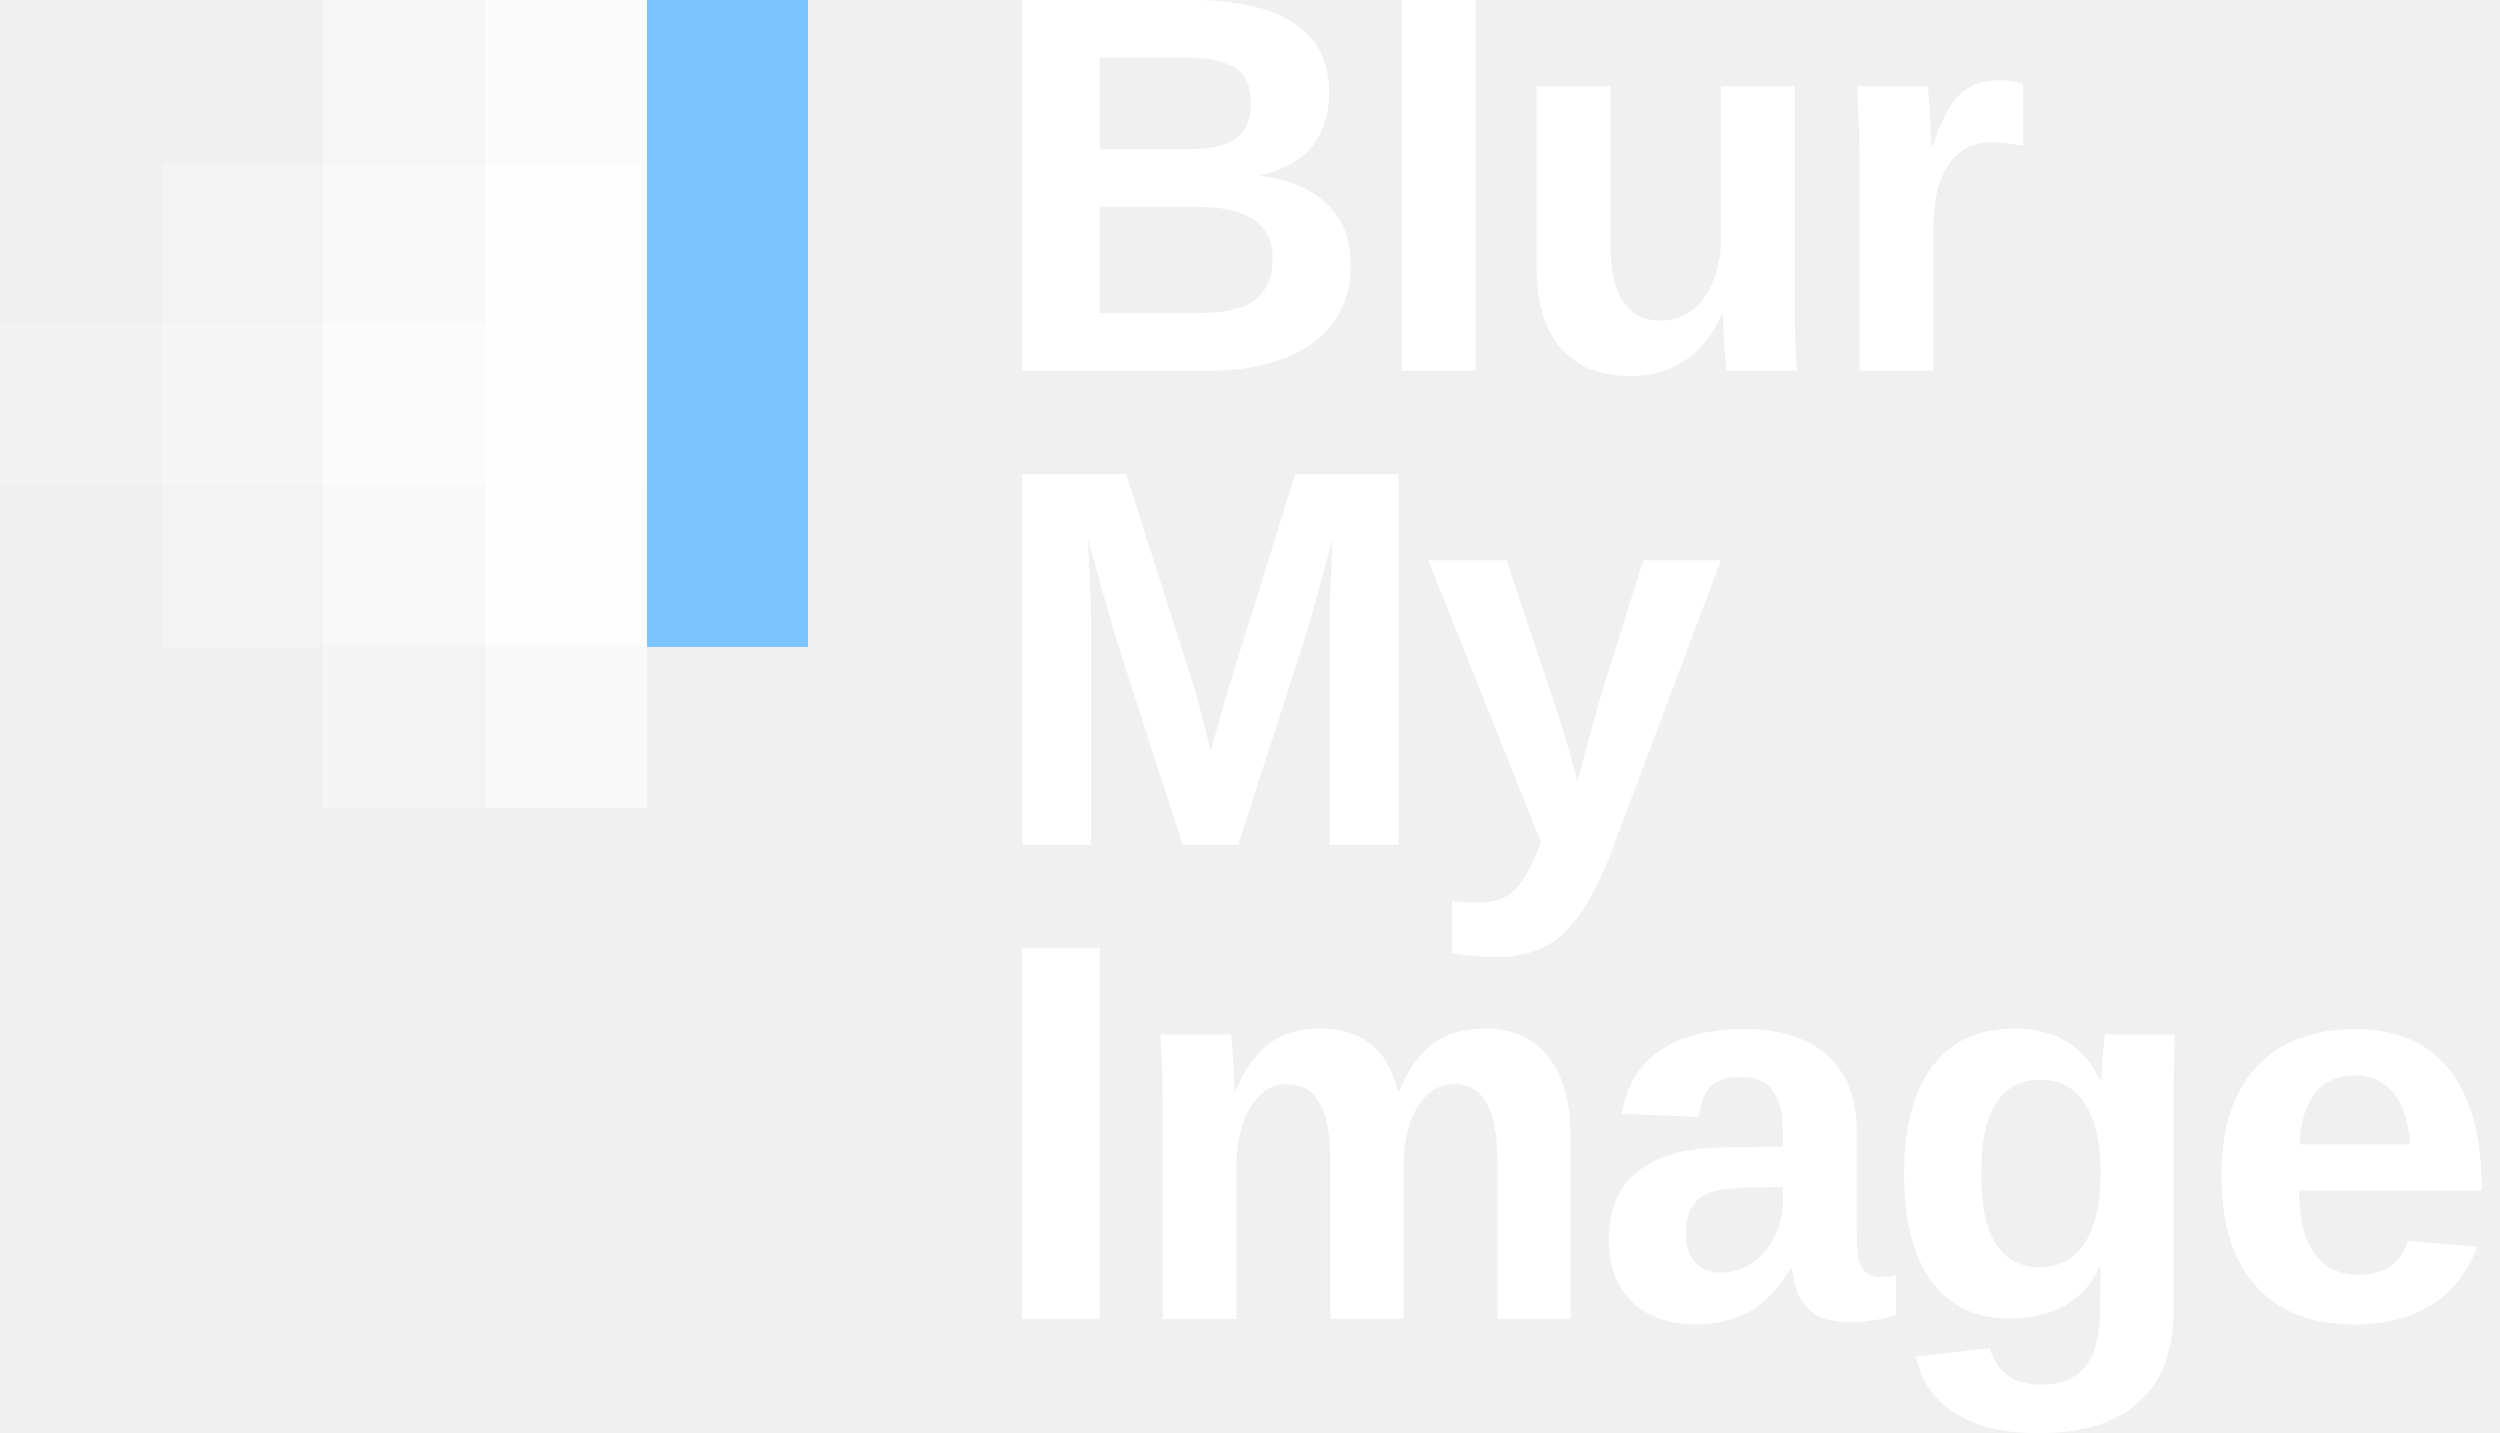
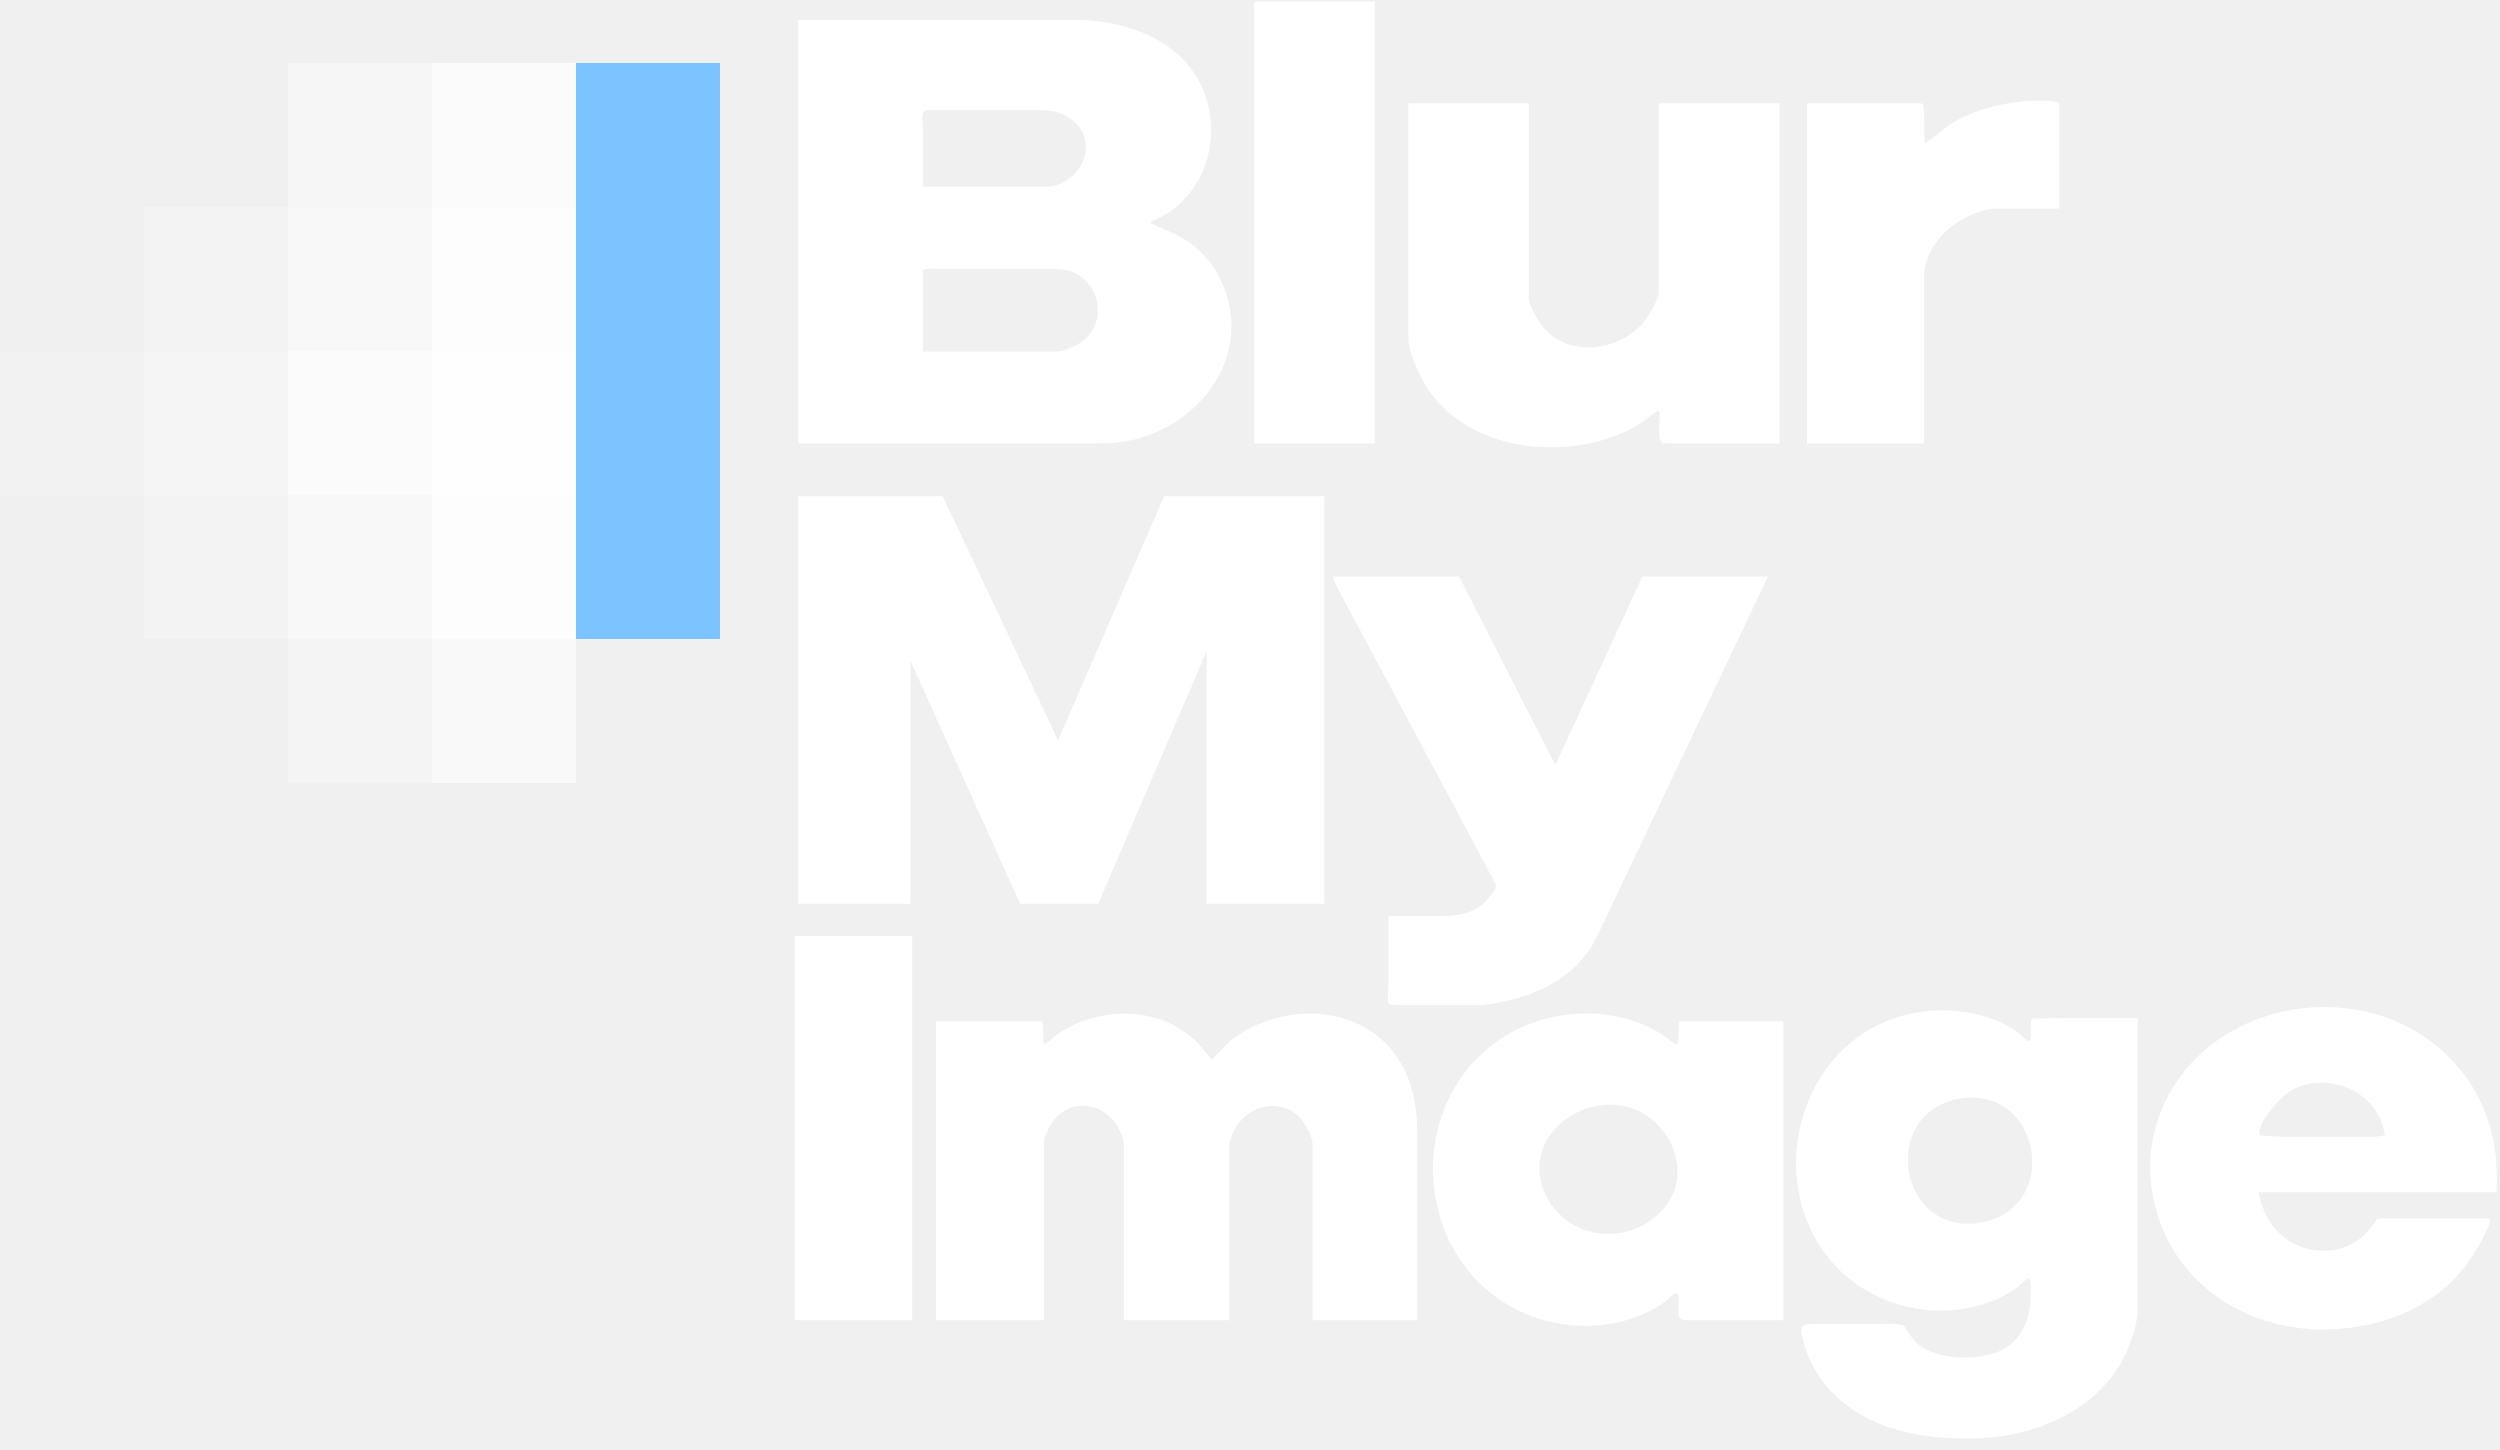
- <svg xmlns="http://www.w3.org/2000/svg" viewBox="0 0 464 265.8" role="img" aria-label="Blur My Image">
+ <svg xmlns="http://www.w3.org/2000/svg" viewBox="-314 0 990 574" role="img" aria-label="Blur My Image">
  <g shape-rendering="crispEdges">
-     <rect x="60" y="0" width="30" height="30" fill="#ffffff" fill-opacity="0.4" />
-     <rect x="90" y="0" width="30" height="30" fill="#ffffff" fill-opacity="0.72" />
-     <rect x="30" y="30" width="30" height="30" fill="#ffffff" fill-opacity="0.18" />
-     <rect x="60" y="30" width="30" height="30" fill="#ffffff" fill-opacity="0.55" />
-     <rect x="90" y="30" width="30" height="30" fill="#ffffff" fill-opacity="0.85" />
-     <rect x="0" y="60" width="30" height="30" fill="#ffffff" fill-opacity="0.14" />
-     <rect x="30" y="60" width="30" height="30" fill="#ffffff" fill-opacity="0.32" />
-     <rect x="60" y="60" width="30" height="30" fill="#ffffff" fill-opacity="0.72" />
-     <rect x="90" y="60" width="30" height="30" fill="#ffffff" fill-opacity="0.92" />
-     <rect x="30" y="90" width="30" height="30" fill="#ffffff" fill-opacity="0.18" />
-     <rect x="60" y="90" width="30" height="30" fill="#ffffff" fill-opacity="0.55" />
-     <rect x="90" y="90" width="30" height="30" fill="#ffffff" fill-opacity="0.85" />
-     <rect x="60" y="120" width="30" height="30" fill="#ffffff" fill-opacity="0.3" />
-     <rect x="90" y="120" width="30" height="30" fill="#ffffff" fill-opacity="0.62" />
-     <rect x="120" y="0" width="30" height="120" fill="#7cc4ff" />
+     <rect x="-200" y="25" width="57" height="57" fill="#ffffff" fill-opacity="0.4" />
+     <rect x="-143" y="25" width="57" height="57" fill="#ffffff" fill-opacity="0.72" />
+     <rect x="-257" y="82" width="57" height="57" fill="#ffffff" fill-opacity="0.18" />
+     <rect x="-200" y="82" width="57" height="57" fill="#ffffff" fill-opacity="0.55" />
+     <rect x="-143" y="82" width="57" height="57" fill="#ffffff" fill-opacity="0.85" />
+     <rect x="-314" y="139" width="57" height="57" fill="#ffffff" fill-opacity="0.14" />
+     <rect x="-257" y="139" width="57" height="57" fill="#ffffff" fill-opacity="0.32" />
+     <rect x="-200" y="139" width="57" height="57" fill="#ffffff" fill-opacity="0.72" />
+     <rect x="-143" y="139" width="57" height="57" fill="#ffffff" fill-opacity="0.92" />
+     <rect x="-257" y="196" width="57" height="57" fill="#ffffff" fill-opacity="0.18" />
+     <rect x="-200" y="196" width="57" height="57" fill="#ffffff" fill-opacity="0.55" />
+     <rect x="-143" y="196" width="57" height="57" fill="#ffffff" fill-opacity="0.85" />
+     <rect x="-200" y="253" width="57" height="57" fill="#ffffff" fill-opacity="0.3" />
+     <rect x="-143" y="253" width="57" height="57" fill="#ffffff" fill-opacity="0.62" />
+     <rect x="-86" y="25" width="57" height="228" fill="#7cc4ff" />
  </g>
-   <path fill="#ffffff" d="M250.7 49.2Q250.7 58.5 243.6 63.7Q236.6 68.8 224.1 68.8L189.7 68.8L189.7 0L221.2 0Q233.8 0 240.3 4.4Q246.7 8.7 246.7 17.3Q246.7 23.1 243.5 27.2Q240.2 31.2 233.6 32.6Q241.9 33.6 246.3 37.9Q250.7 42.1 250.7 49.2ZM232.2 19.2Q232.2 14.6 229.3 12.6Q226.3 10.7 220.5 10.7L204.1 10.7L204.1 27.7L220.6 27.7Q226.7 27.7 229.5 25.6Q232.2 23.5 232.2 19.2ZM236.2 48Q236.2 38.4 222.4 38.4L204.1 38.4L204.1 58.1L222.9 58.1Q229.8 58.1 233 55.6Q236.2 53.1 236.2 48ZM260.2 68.8L260.2 -3.7L273.9 -3.7L273.9 68.8ZM298.9 16L298.9 45.6Q298.9 59.5 308.3 59.5Q313.3 59.5 316.3 55.2Q319.4 51 319.4 44.3L319.4 16L333.1 16L333.1 57Q333.1 63.7 333.5 68.8L320.4 68.8Q319.8 61.8 319.8 58.3L319.6 58.3Q316.8 64.3 312.6 67Q308.4 69.8 302.6 69.8Q294.2 69.8 289.7 64.6Q285.2 59.5 285.2 49.5L285.2 16ZM345.1 68.8L345.1 28.4Q345.1 24 344.9 21.1Q344.8 18.2 344.7 16L357.8 16Q357.9 16.8 358.2 21.3Q358.4 25.8 358.4 27.2L358.6 27.2Q360.6 21.7 362.2 19.4Q363.7 17.1 365.9 16Q368 14.9 371.2 14.9Q373.9 14.9 375.5 15.7L375.5 27.1Q372.2 26.4 369.6 26.4Q364.5 26.4 361.6 30.6Q358.8 34.7 358.8 42.9L358.8 68.8ZM246.8 156.8L246.8 115.1Q246.8 113.7 246.8 112.3Q246.9 110.9 247.3 100.1Q243.8 113.2 242.2 118.4L229.8 156.8L219.5 156.8L207.1 118.4L201.9 100.1Q202.5 111.4 202.5 115.1L202.5 156.8L189.7 156.8L189.7 88L209 88L221.3 126.5L222.4 130.2L224.7 139.4L227.8 128.4L240.4 88L259.6 88L259.6 156.8ZM278.1 177.6Q273.2 177.6 269.5 176.9L269.5 167.2Q272.1 167.5 274.2 167.5Q277.1 167.5 279.1 166.6Q281 165.7 282.5 163.5Q284.1 161.4 286 156.3L265.1 104L279.6 104L287.9 128.7Q289.8 134 292.8 145L294 140.4L297.2 128.9L305 104L319.4 104L298.5 159.6Q294.3 169.7 289.8 173.6Q285.2 177.6 278.1 177.6ZM189.7 244.8L189.7 176L204.1 176L204.1 244.8ZM246.9 244.8L246.9 215.2Q246.9 201.2 238.9 201.2Q234.7 201.2 232.1 205.5Q229.5 209.7 229.5 216.5L229.5 244.8L215.8 244.8L215.8 203.8Q215.8 199.5 215.6 196.8Q215.5 194.1 215.4 192L228.5 192Q228.6 192.9 228.9 196.9Q229.1 201 229.1 202.5L229.3 202.5Q231.8 196.4 235.6 193.7Q239.4 190.9 244.7 190.9Q256.8 190.9 259.4 202.5L259.7 202.5Q262.3 196.3 266.1 193.6Q269.9 190.9 275.7 190.9Q283.4 190.9 287.4 196.2Q291.5 201.4 291.5 211.3L291.5 244.8L277.9 244.8L277.9 215.2Q277.9 201.2 269.9 201.2Q265.9 201.2 263.3 205.1Q260.7 209 260.5 215.8L260.5 244.8ZM314.9 245.8Q307.2 245.8 302.9 241.6Q298.6 237.4 298.6 229.9Q298.6 221.7 304 217.4Q309.3 213.1 319.5 213L330.9 212.8L330.9 210.1Q330.9 204.9 329 202.4Q327.2 199.9 323.1 199.9Q319.3 199.9 317.5 201.6Q315.8 203.3 315.3 207.3L301 206.7Q302.3 198.9 308.1 195Q313.8 191 323.7 191Q333.7 191 339.2 195.9Q344.6 200.9 344.6 209.9L344.6 229.2Q344.6 233.6 345.6 235.3Q346.6 237 348.9 237Q350.5 237 351.9 236.7L351.9 244.1Q350.7 244.4 349.8 244.7Q348.8 244.9 347.8 245Q346.8 245.2 345.7 245.3Q344.6 245.4 343.2 245.4Q338 245.4 335.5 242.8Q333.1 240.3 332.6 235.4L332.3 235.4Q326.5 245.8 314.9 245.8ZM330.9 220.3L323.8 220.4Q319 220.6 317 221.5Q315 222.3 314 224.1Q312.9 225.9 312.9 228.8Q312.9 232.5 314.7 234.4Q316.4 236.2 319.3 236.2Q322.5 236.2 325.2 234.4Q327.8 232.7 329.3 229.6Q330.9 226.5 330.9 223ZM378.4 266Q368.7 266 362.9 262.3Q357 258.6 355.6 251.8L369.3 250.2Q370.1 253.3 372.5 255.2Q374.9 257 378.8 257Q384.5 257 387.2 253.4Q389.8 249.9 389.8 243L389.8 240.2L389.9 235L389.8 235Q385.3 244.7 372.8 244.7Q363.6 244.7 358.5 237.8Q353.4 230.8 353.4 217.9Q353.4 205 358.6 198Q363.9 190.9 373.8 190.9Q385.3 190.9 389.8 200.5L390 200.5Q390 198.8 390.3 195.8Q390.5 192.9 390.7 192L403.7 192Q403.4 197.2 403.4 204.2L403.4 243.2Q403.4 254.5 397 260.2Q390.6 266 378.4 266ZM389.9 217.7Q389.9 209.5 387 204.9Q384.1 200.4 378.7 200.4Q367.7 200.4 367.7 217.9Q367.7 235.2 378.6 235.2Q384.1 235.2 387 230.6Q389.9 226 389.9 217.7ZM437 245.8Q425.1 245.8 418.7 238.7Q412.3 231.7 412.3 218.1Q412.3 205.1 418.8 198Q425.3 191 437.2 191Q448.6 191 454.6 198.5Q460.6 206.1 460.6 220.6L460.6 221L426.7 221Q426.7 228.7 429.6 232.7Q432.4 236.6 437.7 236.6Q445 236.6 446.9 230.3L459.8 231.4Q454.2 245.8 437 245.8ZM437 199.6Q432.2 199.6 429.6 203Q427 206.4 426.8 212.4L447.3 212.4Q446.9 206 444.2 202.8Q441.6 199.6 437 199.6Z" />
+   <path fill="#ffffff" d="M183.2 0.6H230.4V175.6H182.6V2C182.6 1.7 182.9 0.6 183.2 0.6ZM2.1 7.9H111.5C134.5 7.9 159 17.8 164.6 42.4C166.3 50.2 165.8 58.4 163.1 65.8C160.6 72.4 156.4 78.4 150.8 82.7C148.2 84.8 145.3 86.1 142.4 87.6C142.2 87.7 141.5 88 141.6 88.4C141.7 88.6 150.5 92.2 151.7 92.8C158.4 96.4 164.3 101.5 168 108.2C186.3 141.5 157.2 175.6 122.4 175.6H91.4H2.1V7.9ZM501.5 41V82.6H475.5C473.7 82.6 471.7 83.3 470.1 83.8C459 87.1 447.9 97.4 447.9 109.7V146.7V175.6H401.6V40.9H445.9C446.3 40.9 447.1 40.9 447.4 41.2C448.2 42.2 447.9 54.2 448.2 56.7C452.1 54.7 455.6 50.8 459.6 48.4C468.1 43.4 478 41 487.8 40.1C491.8 39.8 496.4 39.4 500.4 40.5C500.5 40.5 501.5 40.8 501.5 41ZM243.4 40.9H291.4V118.4C291.4 120.8 294.8 126.4 295.9 128C306.1 142.8 329.5 139.4 338.6 125.2C339.8 123.4 342.9 118 342.9 115.5V84.2V40.9H390.7V175.6H345.3C340.9 175.6 344.7 163.1 342.5 162.7C342 162.6 336.7 166.9 335.8 167.5C330.1 171.2 323.6 173.7 317 175.2C292.5 181 262.2 174.1 249.3 150.5C247.6 147.4 243.7 138.5 243.7 134.7V106.9V40.9ZM51.5 50.7V73.9H100.3C110.9 73.9 119.5 62.1 114.6 52.3C111.6 46.3 104.8 43.6 98.4 43.6H70.5H53.9C50 43.6 51.5 47.6 51.5 50.7ZM56 106.5C55.4 106.5 51.5 106.1 51.5 107.4V139.2H104.1C106.8 139.2 109.7 138 112 136.8C127.4 128.9 121.2 106.5 104.3 106.5H77.1H56ZM147 196.5H210.4V357.9H163.8V257.9L120.9 357.9H90L46.5 261.6V357.9H2.1V196.5H59.3L105 293.2L147 196.5ZM214.1 228.3H263.8L301.9 303L336.4 228.3H386.1L318.4 370.9C311.4 385.6 296.3 393.8 280.9 396.7C278.1 397.3 275.1 398 272.2 398H253.7C249.2 398 244.7 398 240.1 398C239.4 397.9 236.3 398.3 235.8 397.2C235.2 396 235.8 393.2 235.8 391.8V362.8H254.7C266.1 362.8 273.4 361.2 278.6 350.8L276.3 346.3L216.5 234.4C215.6 232.7 214.5 230.9 214.1 229.1C214 229 214.1 228.3 214.1 228.3ZM0.8 370.6H47.2V522.8H0.8V370.6ZM674.5 472.1H580.7C580.5 472.1 580.5 472.7 580.5 472.8C580.8 474.8 581.6 476.9 582.3 478.8C584.5 484.6 588.8 489.5 594.2 492.4C602.8 496.9 613.8 496.3 621.3 489.9C623.8 487.8 625.6 485 627.7 482.5L632.6 482.5H671C673.7 482.5 670.2 488.2 669.8 489C666.9 495.3 663.1 500.9 658.4 505.9C645.7 519.3 627.6 525.6 609.5 526.4C577.8 527.9 547.8 509.8 539.6 478.2C537.3 469.5 536.7 460.6 538.4 451.7C549 396.6 623.4 380.9 658.9 422C668 432.4 673.3 445.4 674.4 459.1C674.7 462.9 674.9 466.8 674.7 470.6C674.7 470.7 674.6 472.1 674.5 472.1ZM504.5 403.1H532.5V518.4C532.5 523.1 530.9 528.1 529.3 532.5C519.7 557.8 492 569.6 466.4 569.6H463.2C444.7 569.6 425.1 565.2 411.7 551.6C406.5 546.3 402.6 539.8 400.6 532.6C399.5 528.4 397.3 524.3 403.4 524.3H430.1C432.2 524.3 438 523.8 439.9 525C441.1 525.8 442.6 530.9 447.6 533.8C455.5 538.3 467 538.5 475.6 535.9C484.8 533 489.3 525.1 490 515.8C490.1 514.2 490.5 506.3 489.5 506.1C488.9 506 485.5 509.3 484.8 509.8C480.7 512.8 476 515 471.2 516.5C451.9 522.4 430.6 517.7 415.7 504.1C384.1 475.1 394.7 418.3 435.1 403.6C447.6 399 462.1 398.9 474.6 403.4C478.4 404.8 482.2 406.6 485.4 409C486.4 409.8 488.4 412.3 489.6 412.3C490.9 412.2 489.6 405.1 490.6 403.6C490.8 403.3 503.4 403.1 504.5 403.1ZM247.2 448.7V522.8H205.7V452.7C205.7 450.6 204.2 447.7 203.2 446C196.3 433.5 179.3 436.5 174.2 448.8C173.8 449.9 172.9 451.5 172.9 452.7V482.6V522.8H131.1V453.4C131.1 451.4 130.2 449.2 129.3 447.4C123.4 435.8 108.3 434.1 101.6 446.2C100.9 447.6 99.4 450.4 99.4 452.2V484.7V522.8H56.7V404.4H96.6C96.9 404.4 98.4 404.3 98.6 404.7C99.7 406 98.4 413.3 99.7 413.4C100.3 413.5 103.7 410.3 104.5 409.7C108.3 407 112.5 405 117 403.6C130.9 399.3 146.8 401.2 158 410.9C161.1 413.5 163.4 416.9 166 419.7C169.1 416.4 171.8 413 175.6 410.4C197.1 395.6 229.6 398.5 242 423.3C246 431.3 247.2 439.9 247.2 448.7ZM351 404.4H392.2V522.8H354.8C349.6 522.8 350.8 520.7 350.7 516.6C350.7 516.1 351.1 512 350.1 512C348.7 512 346.6 514.7 345.5 515.4C342.2 517.8 338.5 519.8 334.7 521.2C321.4 526.4 306.1 526.2 292.8 521.3C246.3 504.1 239.6 438.6 280.4 411.3C294.8 401.7 313.6 398.9 330.2 403.5C335.4 404.9 340.2 407.1 344.7 410C345.5 410.5 349.2 413.7 349.9 413.5C351 413.2 350.7 406.5 350.8 405.6C350.8 405.6 350.9 404.4 351 404.4ZM591 450.2H625.4C627.2 450.2 629.1 449.8 630.4 449.6C628.3 431.8 606.5 423.2 592.1 432.6C588.1 435.2 579.1 445.9 580.9 449.5C581.1 449.8 590 450.2 591 450.2ZM461.8 435.1C430 440.8 437.6 489.9 470.5 484.1C502.7 478.4 494.1 429.4 461.8 435.1ZM318 438C314 438.8 310.2 440.4 306.8 442.7C283.1 459.1 300.3 492.3 327.3 488.3C331.2 487.7 334.9 486.3 338.2 484.3C363.5 468.4 345.4 432.6 318 438Z" />
</svg>
